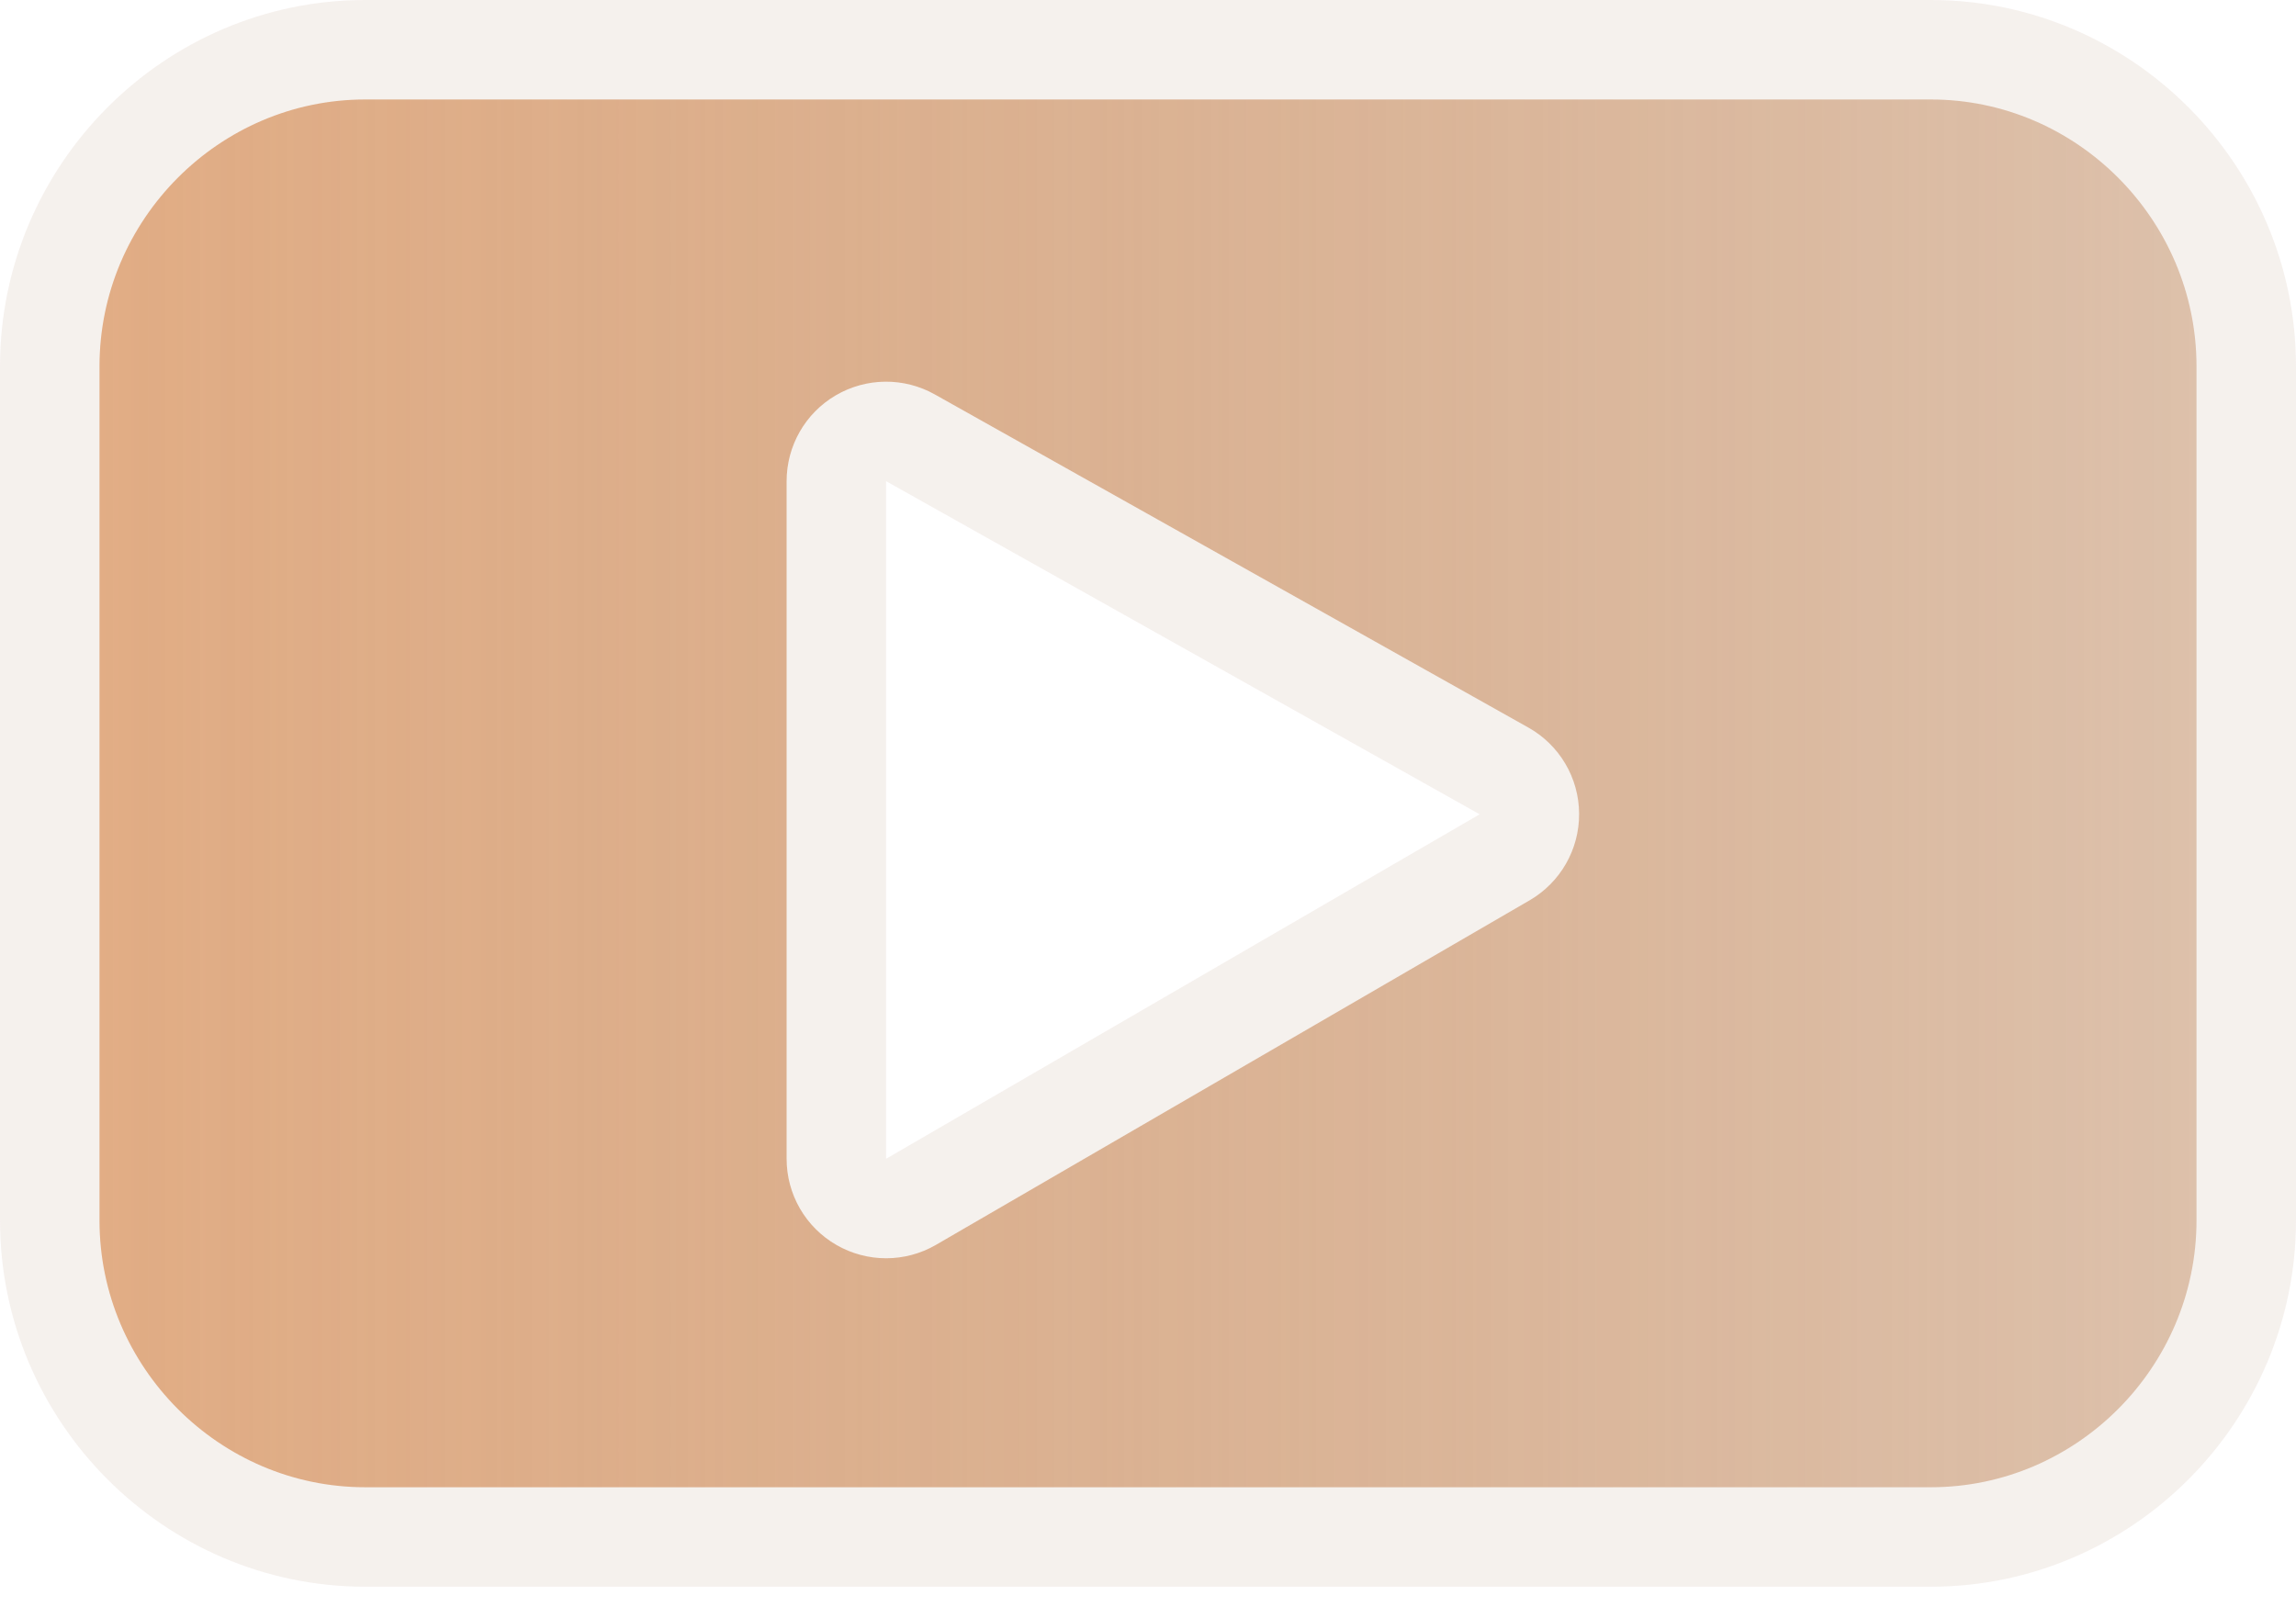
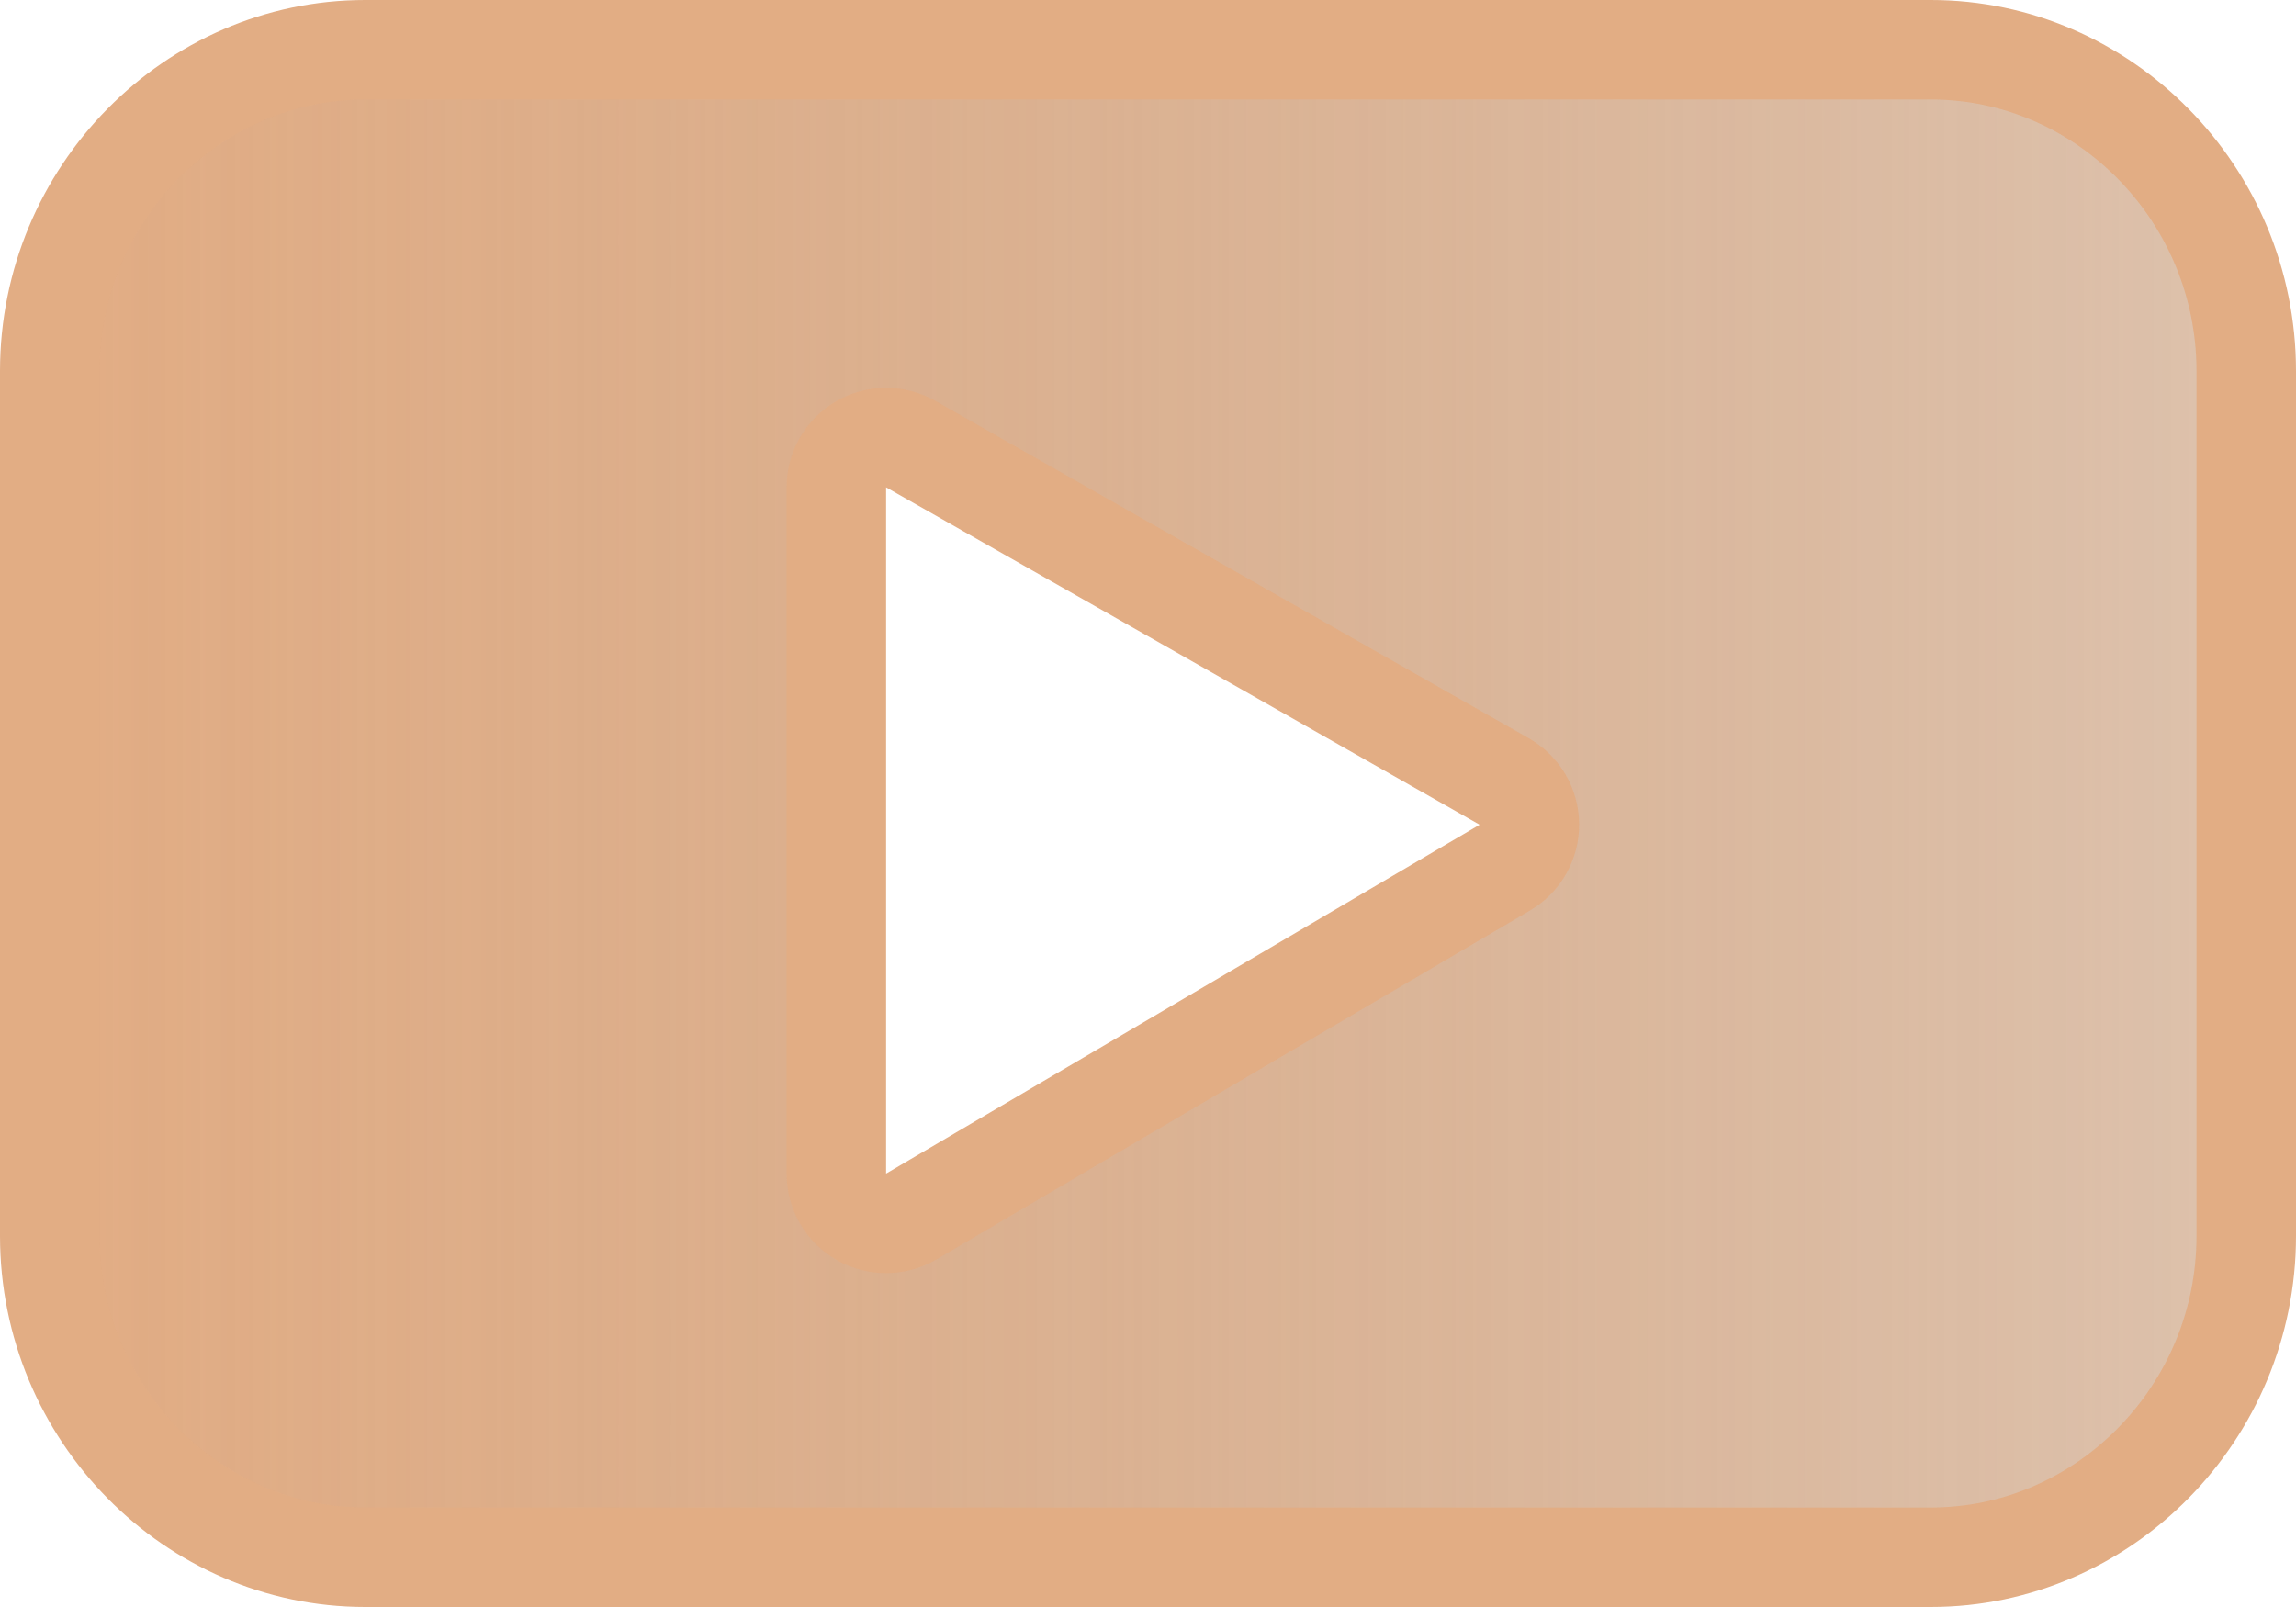
<svg xmlns="http://www.w3.org/2000/svg" viewBox="0 0 30 21" fill="none">
  <g opacity="0.8">
-     <path d="M11.896 5.721C11.695 5.608 11.449 5.61 11.249 5.727C11.05 5.843 10.928 6.057 10.928 6.288V15.143C10.928 15.376 11.052 15.59 11.254 15.706C11.455 15.822 11.703 15.822 11.904 15.705L19.66 11.203C19.861 11.086 19.985 10.87 19.983 10.636C19.982 10.403 19.855 10.188 19.651 10.074L11.896 5.721ZM25.229 20.085H4.771C2.508 20.085 0.65 18.224 0.65 15.947V4.788C0.65 2.511 2.508 0.65 4.771 0.65H25.229C27.492 0.65 29.35 2.511 29.35 4.788V15.947C29.35 18.224 27.492 20.085 25.229 20.085Z" fill="url(#paint0_linear_468_6)" stroke="#F3EDE9" stroke-width="1.3" stroke-linejoin="round" />
+     <path d="M11.899 5.803C11.698 5.689 11.451 5.69 11.251 5.806C11.051 5.923 10.928 6.137 10.928 6.368V15.337C10.928 15.57 11.053 15.785 11.255 15.901C11.457 16.017 11.706 16.015 11.907 15.897L19.663 11.337C19.863 11.22 19.985 11.004 19.983 10.772C19.982 10.54 19.856 10.327 19.654 10.212L11.899 5.803ZM25.229 20.35H4.771C2.516 20.35 0.65 18.469 0.65 16.151V4.849C0.65 2.531 2.516 0.65 4.771 0.65H25.229C27.484 0.65 29.35 2.531 29.35 4.849V16.151C29.35 18.469 27.484 20.35 25.229 20.35Z" fill="url(#paint0_linear_468_6)" stroke="#DB9865" stroke-width="1.3" stroke-linejoin="round" />
  </g>
  <defs>
-     <linearGradient id="paint0_linear_468_6" x1="-1.37496e-07" y1="10.254" x2="30.201" y2="10.254" gradientUnits="userSpaceOnUse">
+     <linearGradient id="paint0_linear_468_6" x1="-1.37496e-07" y1="10.385" x2="30.201" y2="10.385" gradientUnits="userSpaceOnUse">
      <stop stop-color="#DB9865" />
      <stop offset="1" stop-color="#A8622C" stop-opacity="0.48" />
    </linearGradient>
  </defs>
</svg>
